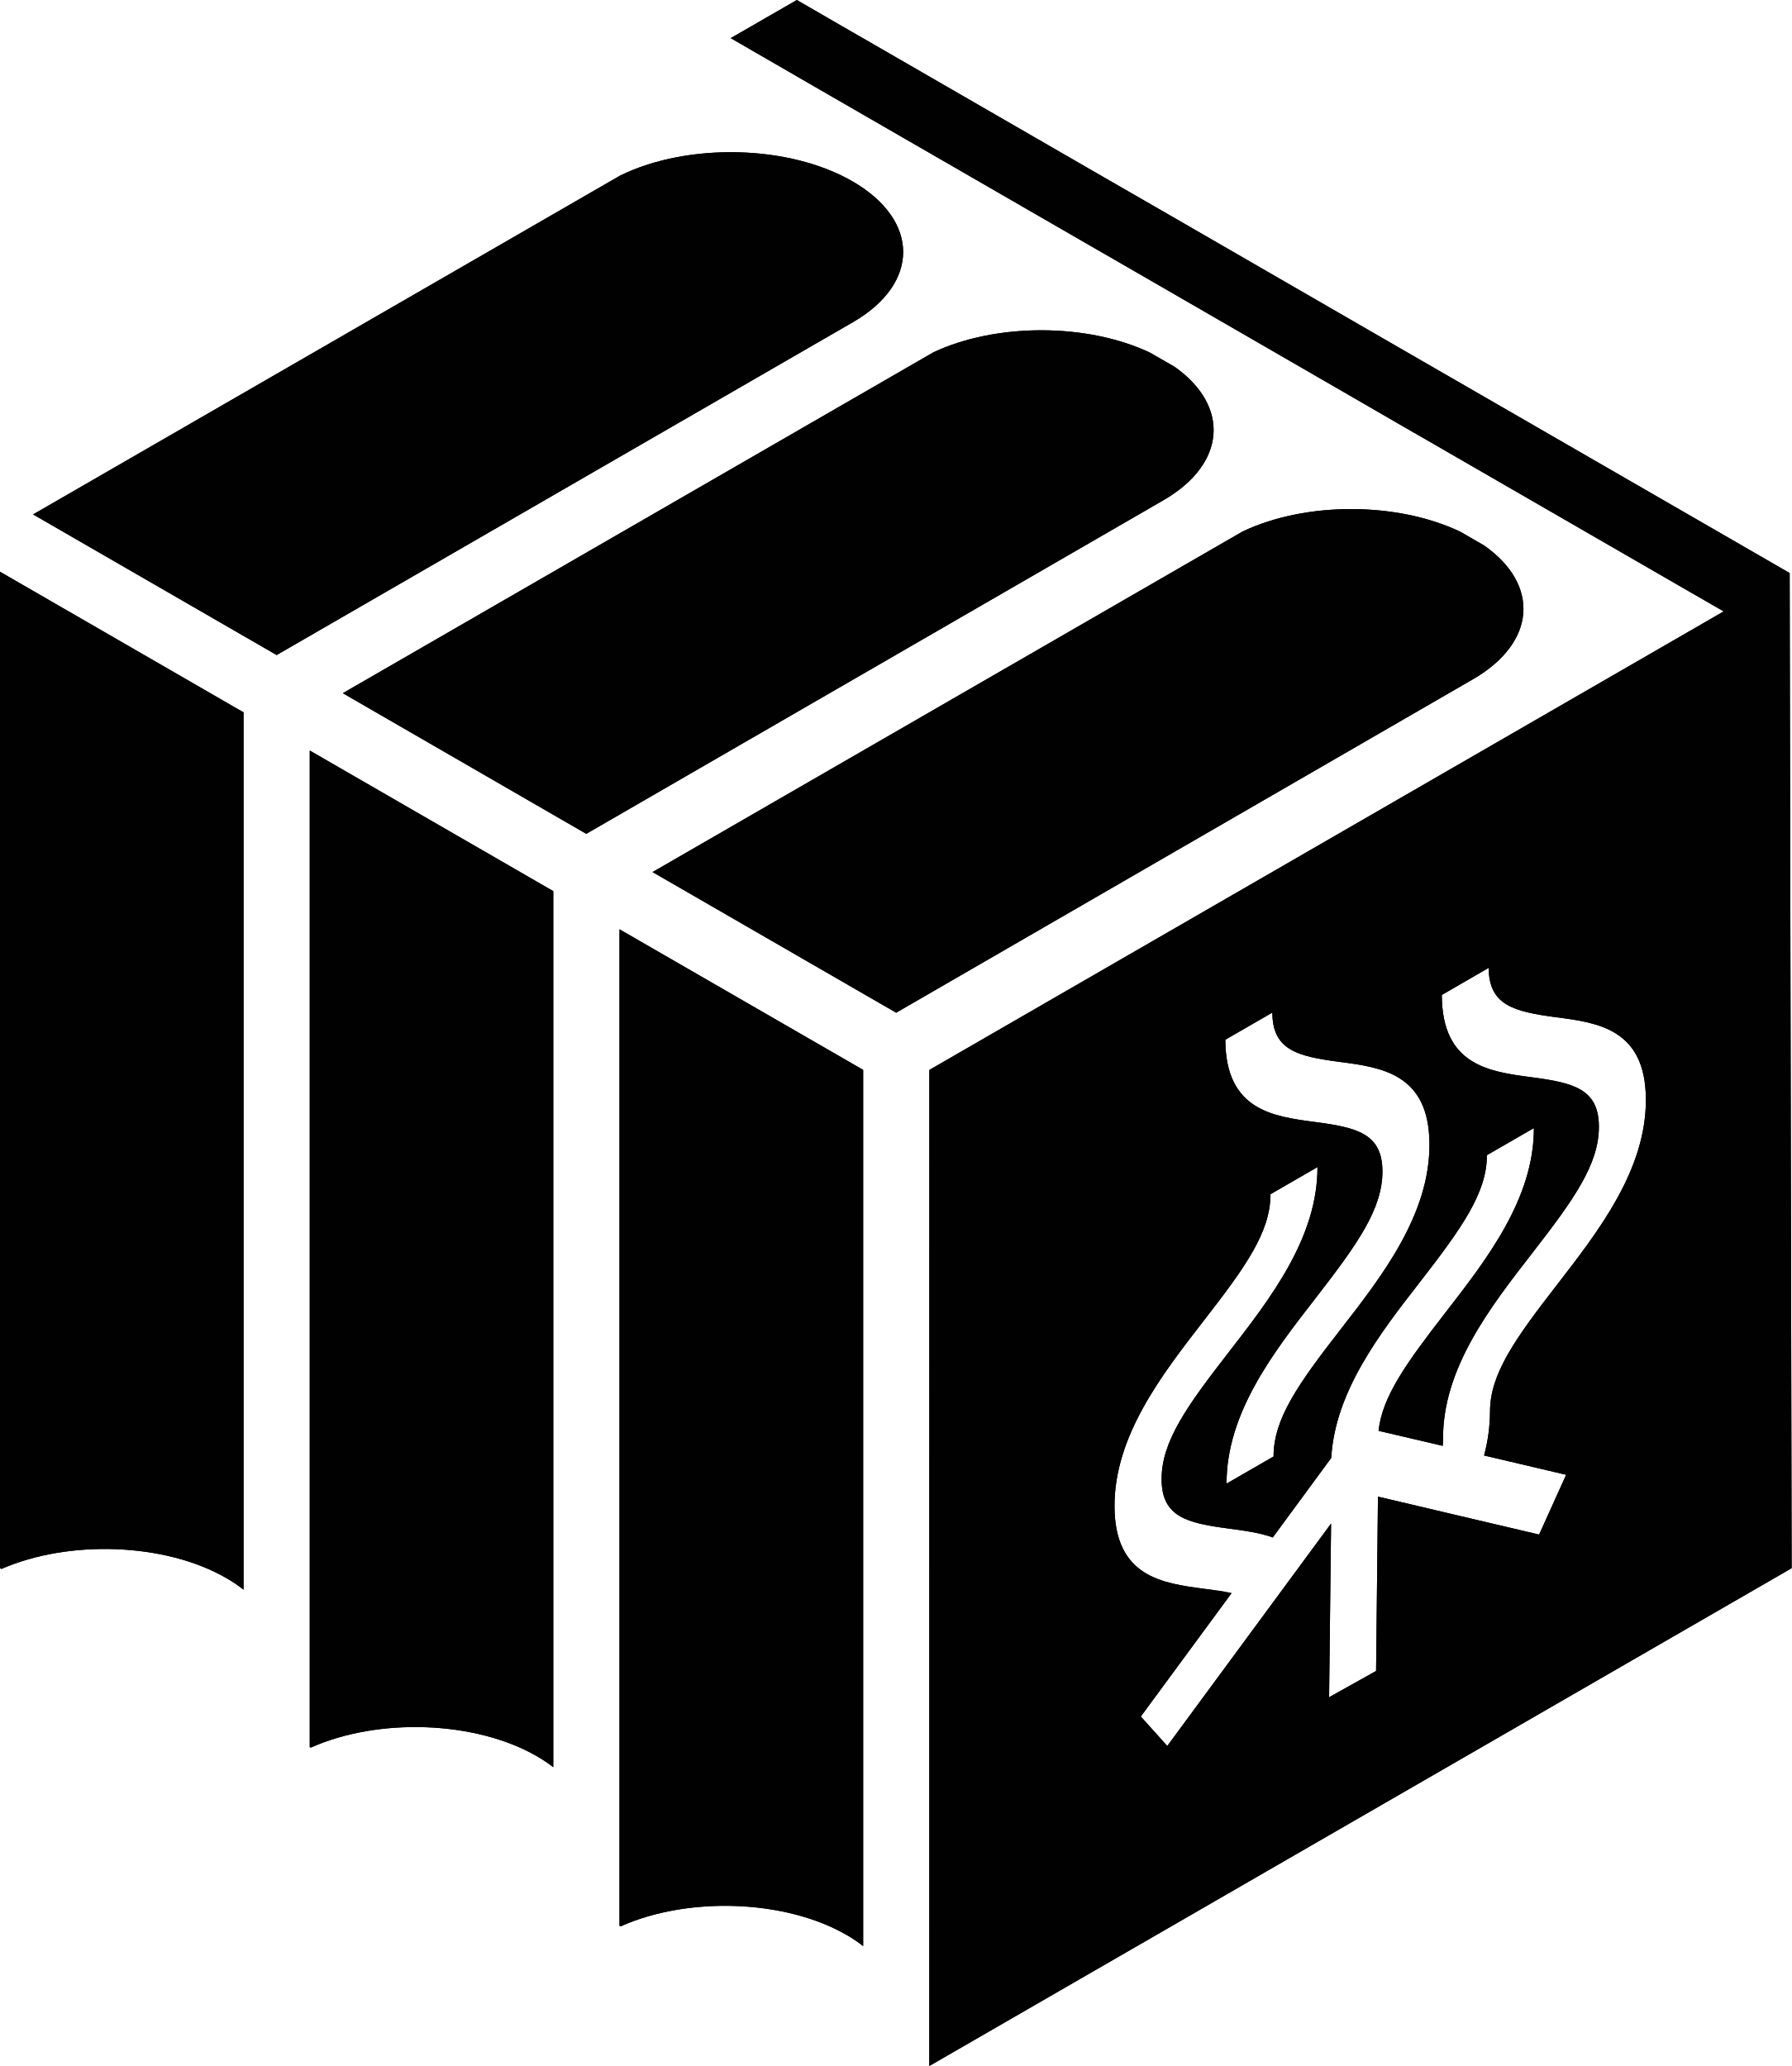
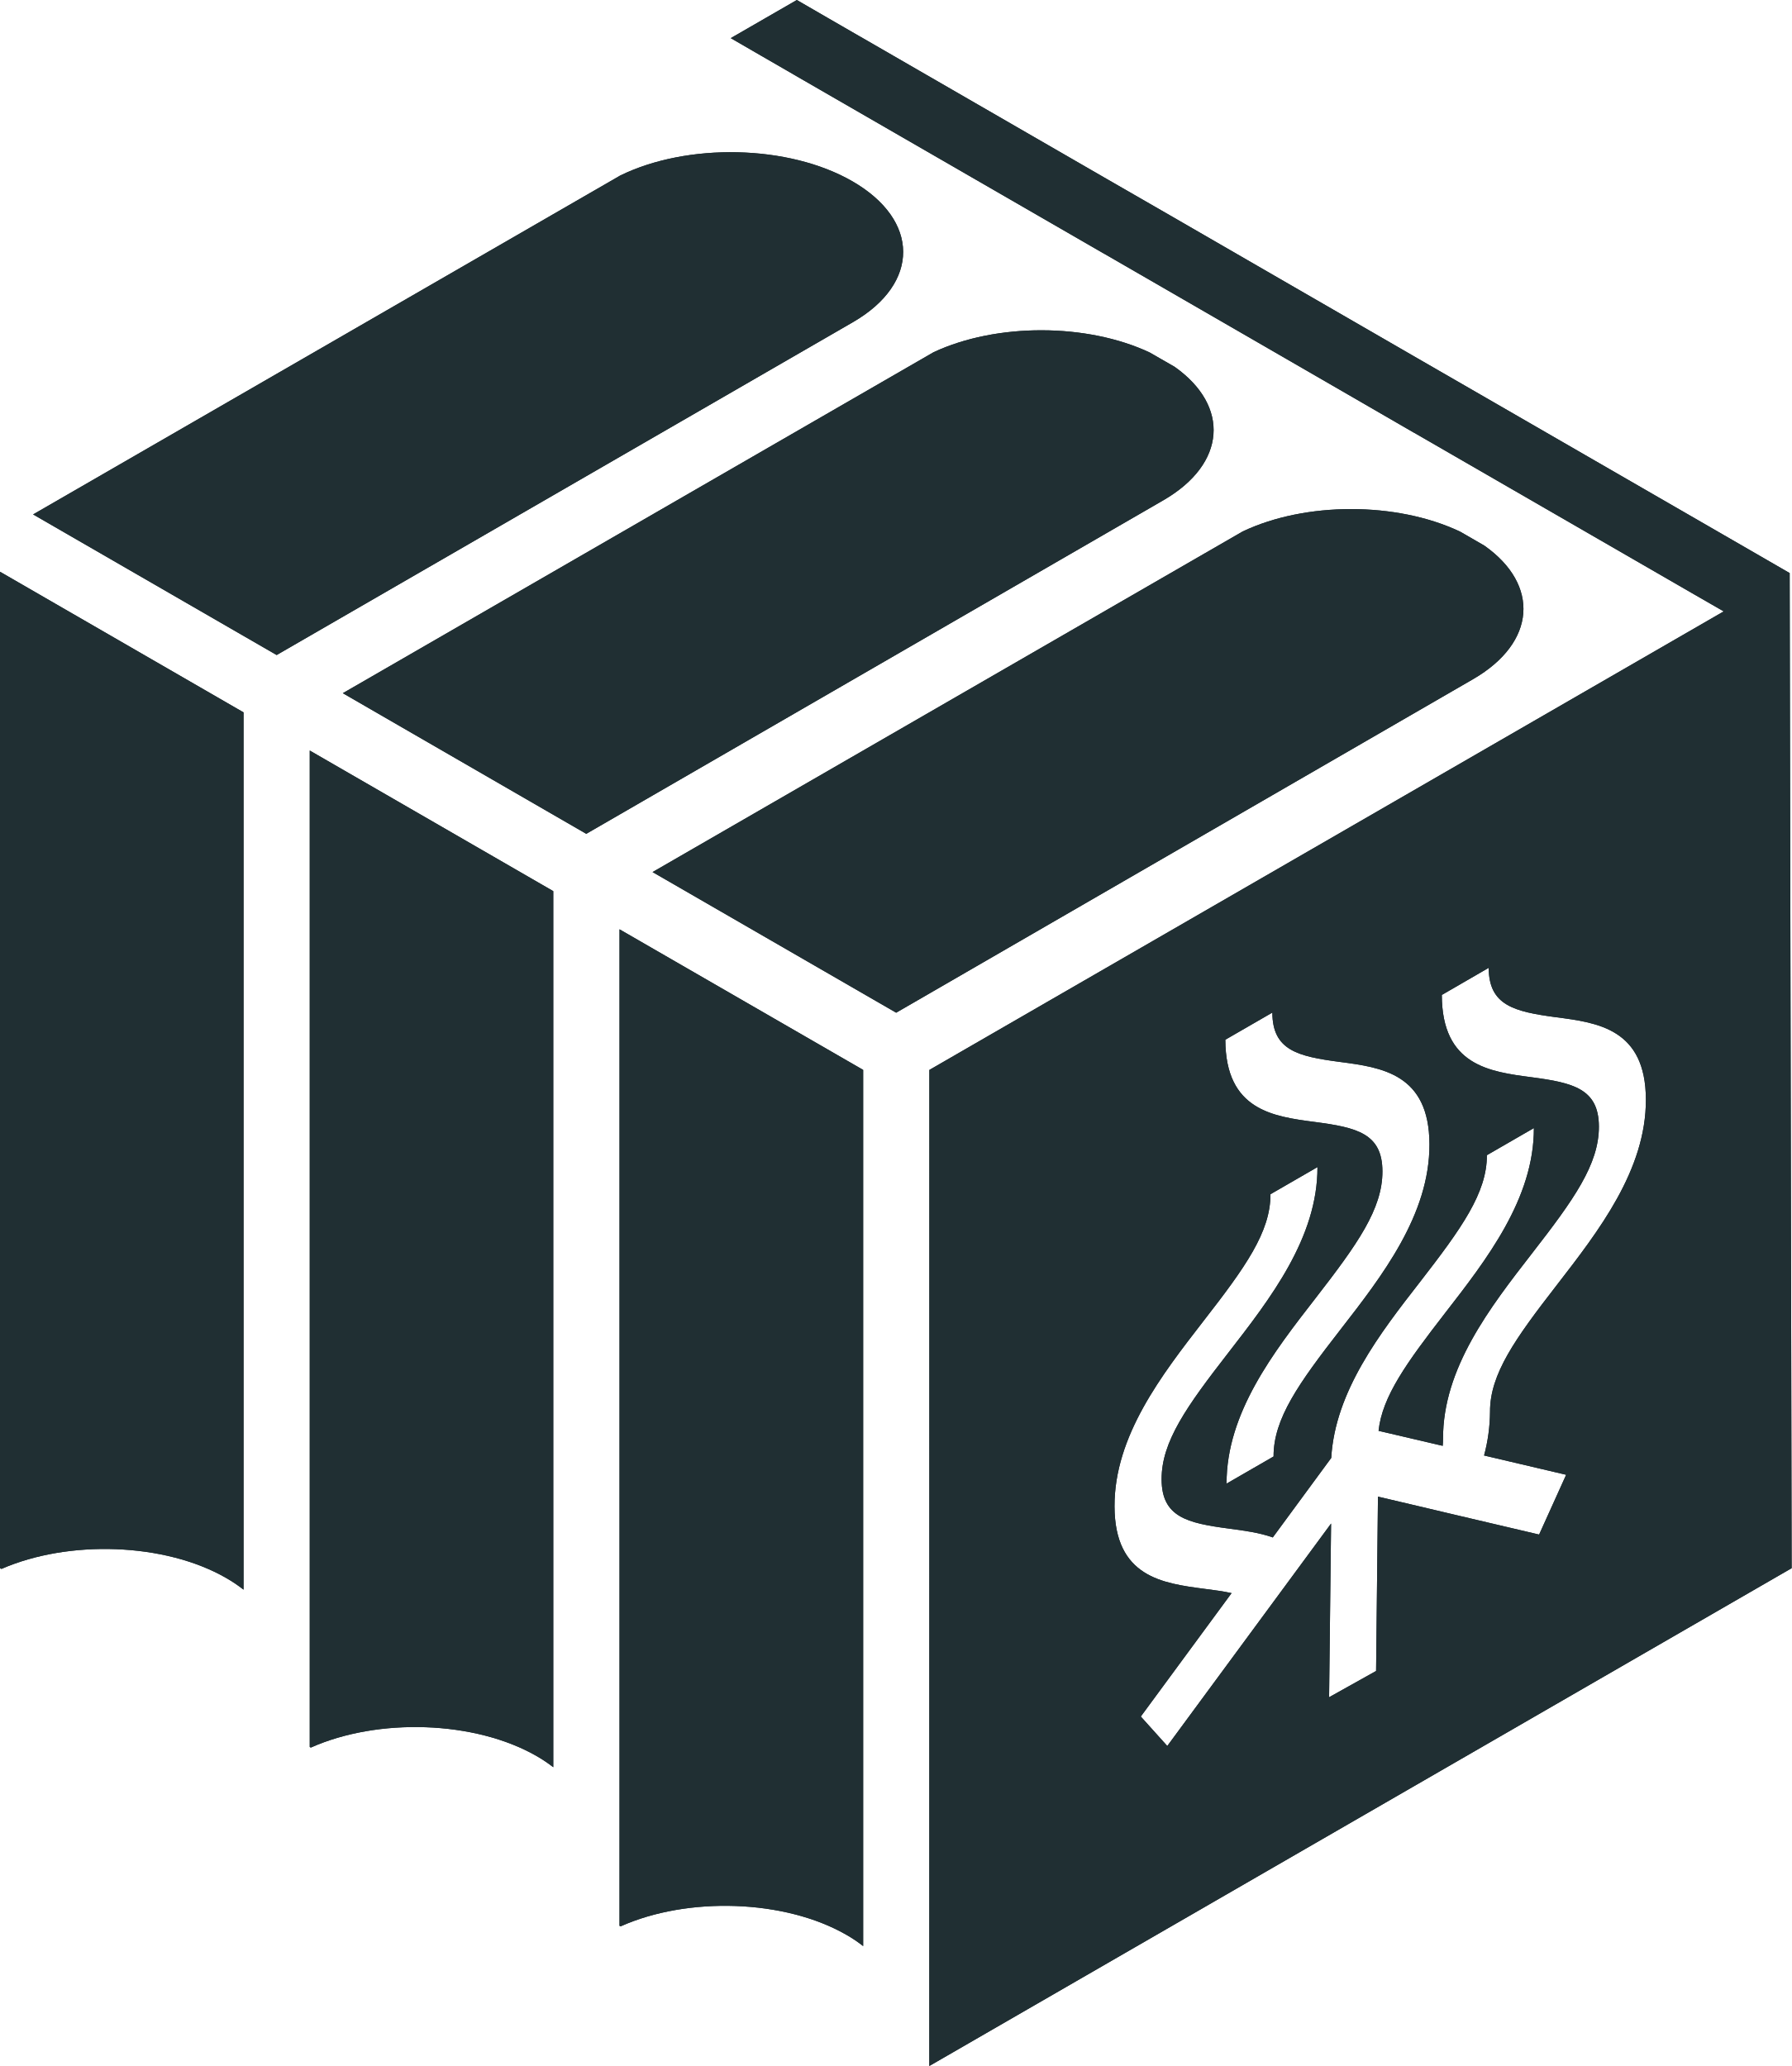
<svg xmlns="http://www.w3.org/2000/svg" viewBox="0 0 1536 1771.56">
  <defs>
-     <style>.cls-1{fill:#010101;}</style>
+     <style>.cls-1{fill:#202f33;}</style>
  </defs>
  <g id="Layer_2" data-name="Layer 2">
    <g id="Layer_1-2" data-name="Layer 1">
      <path class="cls-1" d="M237.17,561.68,28.37,441.11l502.32-290a5.61,5.61,0,0,1,.76-.47c57.68-28.37,144.59-26.76,199.34,4.82,57.78,33.38,58,87.38.66,120.67Z" />
      <path class="cls-1" d="M502.61,715,293.9,594.4,800.39,302c53.81-25.16,131.44-25.06,185.34.28l.29.19,20.9,12,.28.19c47.28,33.57,44.16,82.93-9.55,114.14Z" />
      <path class="cls-1" d="M768.33,868.35h-.09L559.44,747.78,1064.6,456.15l.85-.48c53.81-25.53,131.73-25.53,185.91,0l.76.38,20.14,11.63.57.38c47.28,33.48,44.16,82.84-9.64,114.14Z" />
      <path class="cls-1" d="M796.7,1771.56,1536,1344.7l-1.7-853.06.09-.19-56.64-32.72L1268.86,338.16l-56.74-32.72-208.7-120.57-56.83-32.72L737.79,31.58l-.38-.19-28-16.17L683.13,0,629.42,31l-2.93,1.71,26.28,15.22,28,16.17.28.19L889.94,184.87l56.65,32.72h.09l208.7,120.57L1212.12,371h.1L1421,491.54l28.65,16.55,28.09,16.17-681,393.2Zm294.1-903.28c.09,32.35,21.84,37.55,57.68,42.28,36,4.73,76.78,10.11,77,70.54S1185,1094,1149.14,1140.16s-57.4,76.4-57.3,108.75l-40.29,23.26c-.19-60.52,40.47-112.91,76.41-159.15,35.65-46,57.3-76.32,57.21-108.66s-21.84-37.54-57.68-42.26c-36-4.73-76.79-10-77-70.55Zm-58.92,264.31c35.75-45.95,57.4-76.22,57.31-108.56l40.28-23.26c.19,60.52-40.47,112.81-76.31,159.06-35.75,46.05-57.4,76.31-57.31,108.65s21.85,37.54,57.78,42.27c12.77,1.7,25.82,3.4,37.55,7.57l50.11-68.18c3.31-57.12,41.8-106.86,76.13-150.93,35.65-46,57.4-76.4,57.3-108.65L1315,967.3c.19,60.42-40.57,112.81-76.41,159-32.72,42.27-53.62,71.21-56.74,100.62l55,12.86c.18-2.08.28-4.07.28-6.06-.19-60.52,40.47-112.81,76.31-159,35.75-46,57.4-76.31,57.31-108.75-.09-32.24-21.85-37.54-57.78-42.27s-76.79-10-76.88-70.55l40.19-23.26c.09,32.35,21.94,37.55,57.68,42.37,36,4.63,76.89,10.12,77.07,70.54s-40.57,112.82-76.4,159.15c-35.65,46-57.31,76.22-57.22,108.56a148.71,148.71,0,0,1-5.1,37.55l70.36,16.54-23.17,51.26-69.23-16.27-33.57-7.94-35.36-8.32-1.61,149.5-40.28,22.51,1.7-148.94-140.43,190.74-22.7-25.25,77.83-105.82c-7.19-1.61-15.23-2.64-23.36-3.69-36-4.73-76.78-10.21-77-70.63S996,1178.93,1031.88,1132.59Z" />
      <path class="cls-1" d="M740,917.43v751.31a116.4,116.4,0,0,0-14.18-9.55c-53-30.64-136.27-33.1-193.76-7.38l-.95-.47V796.86Z" />
      <path class="cls-1" d="M474.33,764.14v751.22a126,126,0,0,0-14.09-9.46c-53.14-30.64-136.17-33.1-193.76-7.38l-.94-.56V643.57Z" />
      <path class="cls-1" d="M208.8,610.85v752.26a125.52,125.52,0,0,0-14.75-9.93c-52.77-30.45-135.33-33-192.82-7.85l-1-.57-.19-.09V490.28Z" />
      <path class="cls-1" d="M237.17,561.68,28.37,441.11l502.32-290a5.61,5.61,0,0,1,.76-.47c57.68-28.37,144.59-26.76,199.34,4.82,57.78,33.38,58,87.38.66,120.67Z" />
      <path class="cls-1" d="M502.61,715,293.9,594.4,800.39,302c53.81-25.16,131.44-25.06,185.34.28l.29.19,20.9,12,.28.19c47.28,33.57,44.16,82.93-9.55,114.14Z" />
      <path class="cls-1" d="M768.33,868.35h-.09L559.44,747.78,1064.6,456.15l.85-.48c53.81-25.53,131.73-25.53,185.91,0l.76.38,20.14,11.63.57.38c47.28,33.48,44.16,82.84-9.64,114.14Z" />
      <path class="cls-1" d="M796.7,1771.56,1536,1344.7l-1.7-853.06.09-.19-56.64-32.72L1268.86,338.16l-56.74-32.72-208.7-120.57-56.83-32.72L737.79,31.58l-.38-.19-28-16.17L683.13,0,629.42,31l-2.93,1.71,26.28,15.22,28,16.17.28.19L889.94,184.87l56.65,32.72h.09l208.7,120.57L1212.12,371h.1L1421,491.54l28.65,16.55,28.09,16.17-681,393.2Zm294.1-903.28c.09,32.35,21.84,37.55,57.68,42.28,36,4.73,76.78,10.11,77,70.54S1185,1094,1149.14,1140.16s-57.4,76.4-57.3,108.75l-40.29,23.26c-.19-60.52,40.47-112.91,76.41-159.15,35.65-46,57.3-76.32,57.21-108.66s-21.84-37.54-57.68-42.26c-36-4.73-76.79-10-77-70.55Zm-58.92,264.31c35.75-45.95,57.4-76.22,57.31-108.56l40.28-23.26c.19,60.52-40.47,112.81-76.31,159.06-35.75,46.05-57.4,76.31-57.31,108.65s21.85,37.54,57.78,42.27c12.77,1.7,25.82,3.4,37.55,7.57l50.11-68.18c3.31-57.12,41.8-106.86,76.13-150.93,35.65-46,57.4-76.4,57.3-108.65L1315,967.3c.19,60.42-40.57,112.81-76.41,159-32.72,42.27-53.62,71.21-56.74,100.62l55,12.86c.18-2.08.28-4.07.28-6.06-.19-60.52,40.47-112.81,76.31-159,35.75-46,57.4-76.31,57.31-108.75-.09-32.24-21.85-37.54-57.78-42.27s-76.79-10-76.88-70.55l40.19-23.26c.09,32.35,21.94,37.55,57.68,42.37,36,4.63,76.89,10.12,77.07,70.54s-40.57,112.82-76.4,159.15c-35.65,46-57.31,76.22-57.22,108.56a148.71,148.71,0,0,1-5.1,37.55l70.36,16.54-23.17,51.26-69.23-16.27-33.57-7.94-35.36-8.32-1.61,149.5-40.28,22.51,1.7-148.94-140.43,190.74-22.7-25.25,77.83-105.82c-7.19-1.61-15.23-2.64-23.36-3.69-36-4.73-76.78-10.21-77-70.63S996,1178.93,1031.88,1132.59Z" />
      <path class="cls-1" d="M740,917.43v751.31a116.4,116.4,0,0,0-14.18-9.55c-53-30.64-136.27-33.1-193.76-7.38l-.95-.47V796.86Z" />
      <path class="cls-1" d="M474.33,764.14v751.22a126,126,0,0,0-14.09-9.46c-53.14-30.64-136.17-33.1-193.76-7.38l-.94-.56V643.57Z" />
      <path class="cls-1" d="M208.8,610.85v752.26a125.52,125.52,0,0,0-14.75-9.93c-52.77-30.45-135.33-33-192.82-7.85l-1-.57-.19-.09V490.28Z" />
    </g>
  </g>
</svg>
